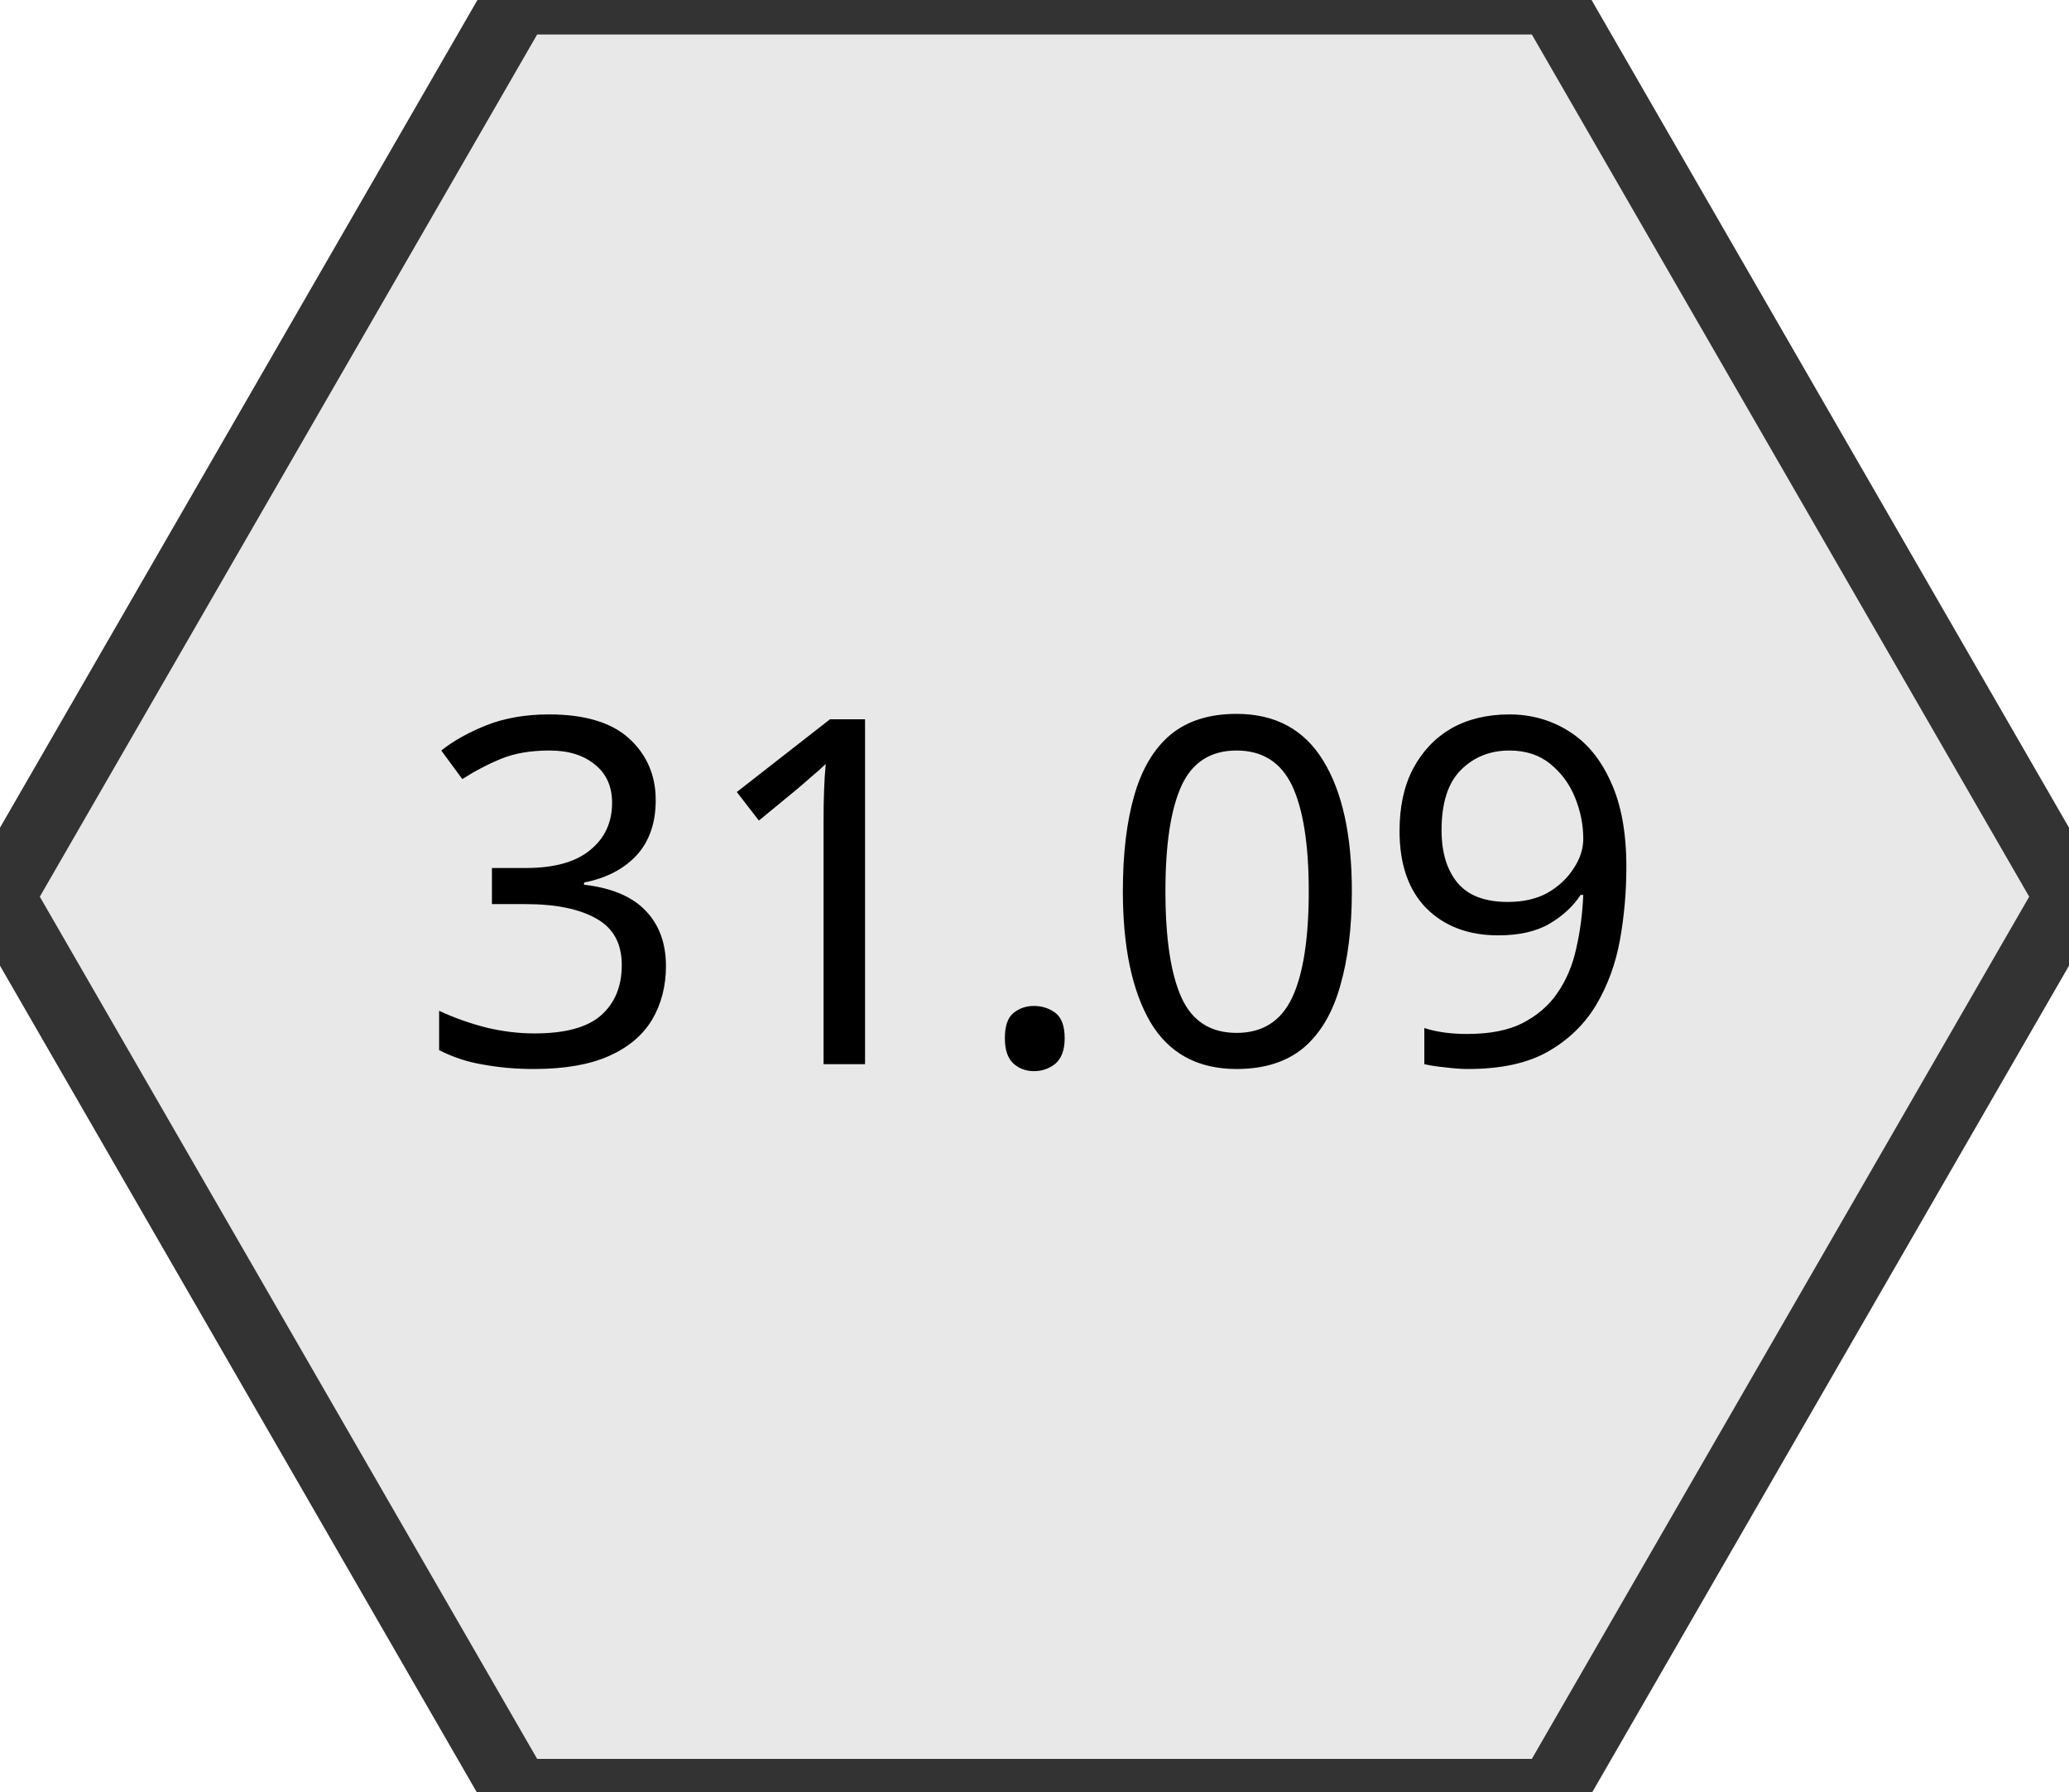
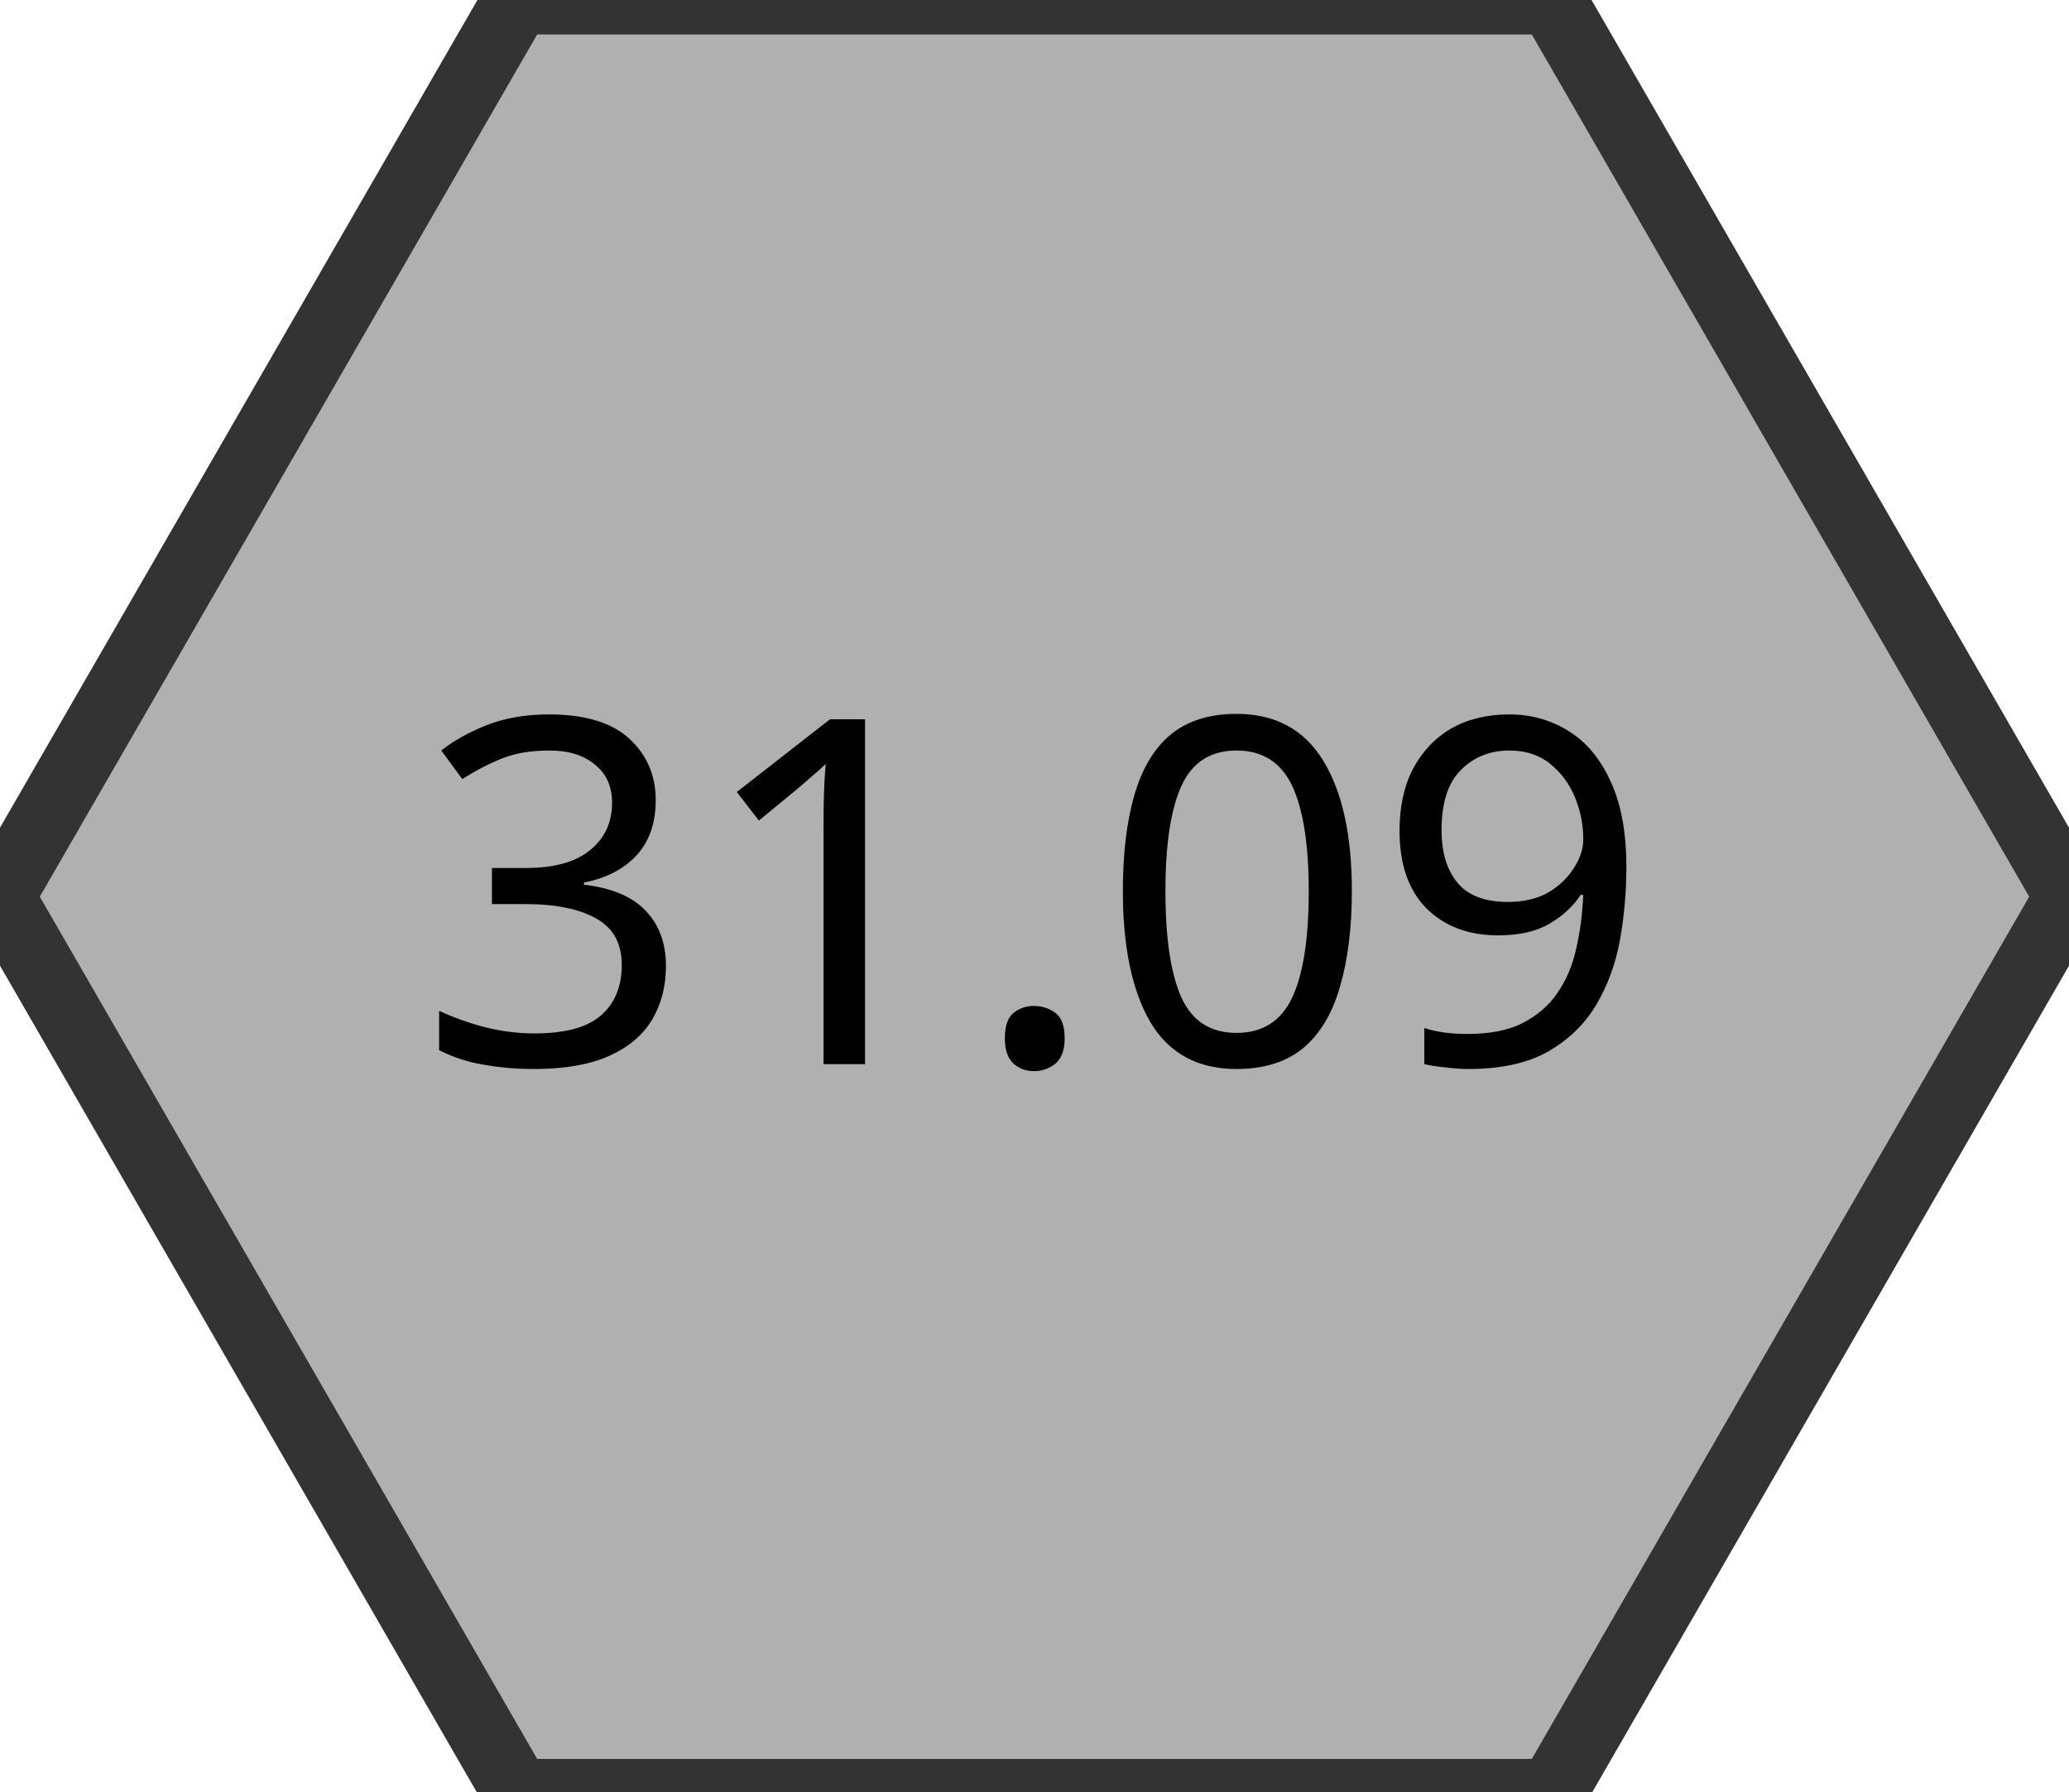
<svg xmlns="http://www.w3.org/2000/svg" xmlns:xlink="http://www.w3.org/1999/xlink" width="60.00" height="51.96" viewBox="0 0 60.00 51.96">
  <a xlink:href="/wiki/31-09/">
-     <polygon points="15.0,0.0 45.0,0.0 60.0,26.0 45.0,52.0 15.0,52.0 0.0,26.0" fill="#E8E8E8" stroke="#333333" stroke-width="2" />
+     <polygon points="15.0,0.0 45.0,0.0 60.0,26.0 45.0,52.0 15.0,52.0 0.0,26.0" fill="#B0B0B0" stroke="#333333" stroke-width="2" />
    <text x="30.0" y="26.0" text-anchor="middle" dominant-baseline="middle" font-size="14" font-family="system-ui, sans-serif">31.09</text>
  </a>
</svg>
